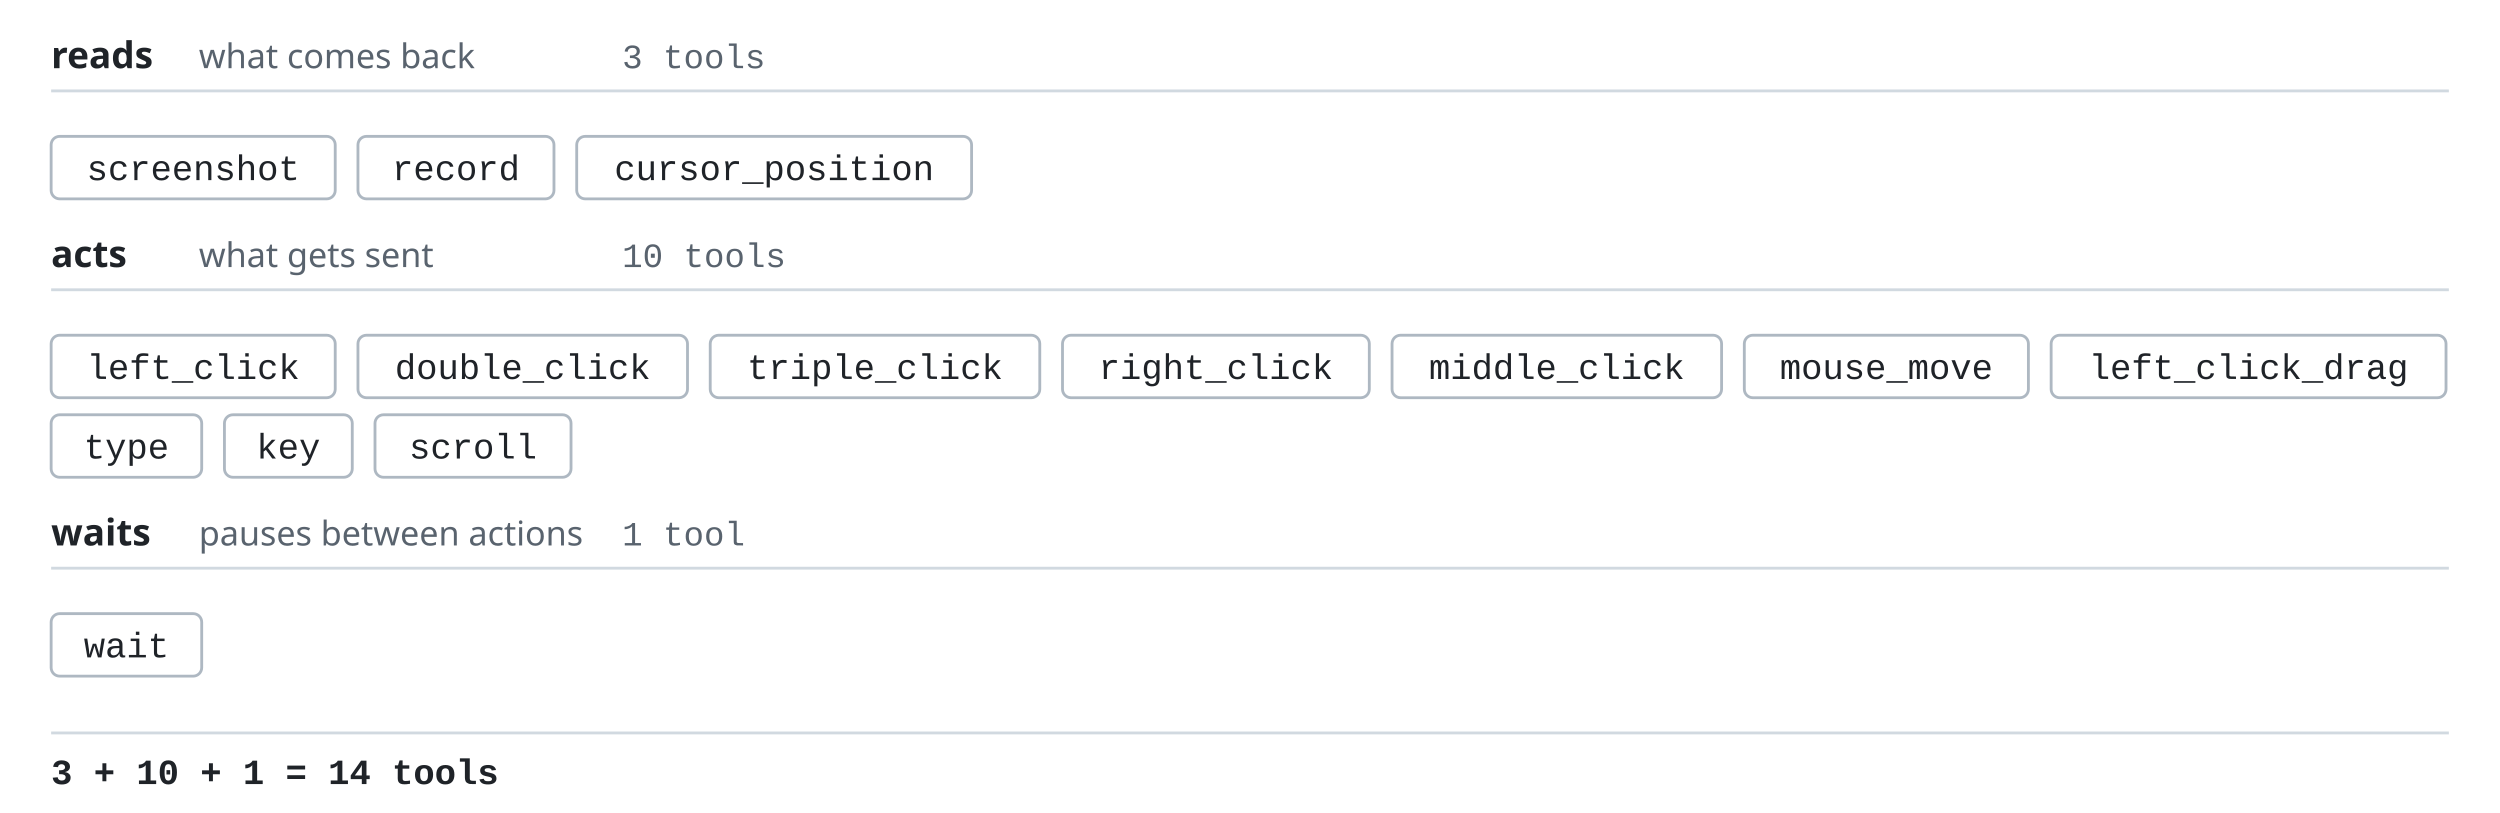
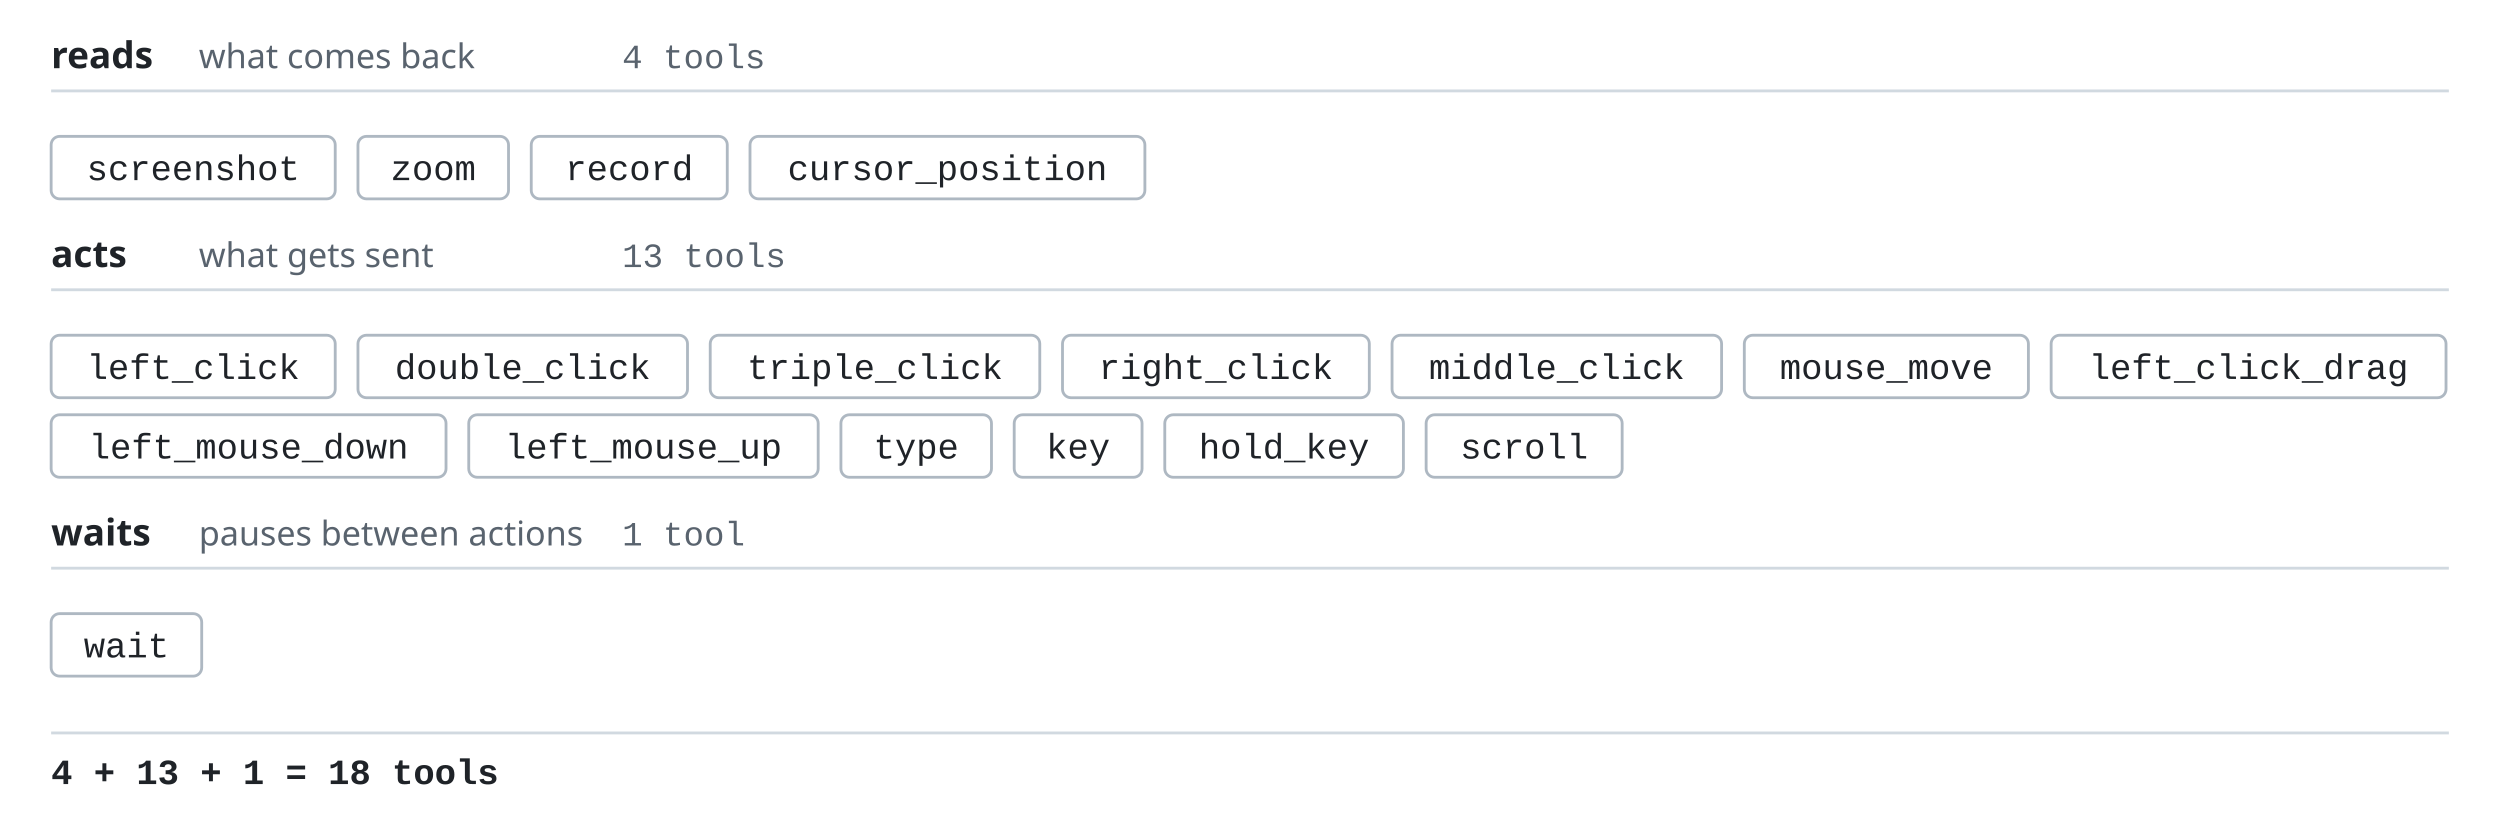
- <svg xmlns="http://www.w3.org/2000/svg" viewBox="0 0 880 286" width="880" height="286" role="img" aria-label="The 14 tools this server exposes, grouped by what they do. 3 read: screenshot, record, cursor_position. 10 act: left_click, double_click, triple_click, right_click, middle_click, mouse_move, left_click_drag, type, key, scroll. 1 wait: wait.">
+ <svg xmlns="http://www.w3.org/2000/svg" viewBox="0 0 880 286" width="880" height="286" role="img" aria-label="The 18 tools this server exposes, grouped by what they do. 4 read: screenshot, zoom, record, cursor_position. 13 act: left_click, double_click, triple_click, right_click, middle_click, mouse_move, left_click_drag, left_mouse_down, left_mouse_up, type, key, hold_key, scroll. 1 wait: wait.">
  <style>
.gl{font:600 13px -apple-system,BlinkMacSystemFont,'Segoe UI','Noto Sans',Helvetica,Arial,sans-serif;fill:#1f2328}
.gn{font:400 12px -apple-system,BlinkMacSystemFont,'Segoe UI','Noto Sans',Helvetica,Arial,sans-serif;fill:#59636e}
.gc{font:400 12px ui-monospace,'SF Mono','Cascadia Mono',Menlo,Consolas,'Liberation Mono',monospace;fill:#59636e}
.tot{font:600 12.5px ui-monospace,'SF Mono','Cascadia Mono',Menlo,Consolas,'Liberation Mono',monospace;fill:#1f2328}
.rule{stroke:#d1d9e0;stroke-width:1}
.chip{fill:none;stroke:#aeb8c2;stroke-width:1}
.cn{font:400 12.5px ui-monospace,'SF Mono','Cascadia Mono',Menlo,Consolas,'Liberation Mono',monospace;fill:#1f2328}
@media (prefers-reduced-motion:reduce){
 *{animation:none!important}
 .trav,.ring{opacity:0}
}</style>
  <text class="gl" x="18" y="24">reads</text>
  <text class="gn" x="70" y="24">what comes back</text>
-   <text class="gc" x="219" y="24">3 tools</text>
+   <text class="gc" x="219" y="24">4 tools</text>
  <line class="rule" x1="18" y1="32" x2="862" y2="32" />
  <rect class="chip" x="18" y="48" width="100" height="22" rx="3" />
  <text class="cn" x="68" y="63.4" text-anchor="middle">screenshot</text>
-   <rect class="chip" x="126" y="48" width="69" height="22" rx="3" />
-   <text class="cn" x="160.5" y="63.4" text-anchor="middle">record</text>
-   <rect class="chip" x="203" y="48" width="139" height="22" rx="3" />
-   <text class="cn" x="272.5" y="63.4" text-anchor="middle">cursor_position</text>
+   <rect class="chip" x="126" y="48" width="53" height="22" rx="3" />
+   <text class="cn" x="152.5" y="63.4" text-anchor="middle">zoom</text>
+   <rect class="chip" x="187" y="48" width="69" height="22" rx="3" />
+   <text class="cn" x="221.5" y="63.4" text-anchor="middle">record</text>
+   <rect class="chip" x="264" y="48" width="139" height="22" rx="3" />
+   <text class="cn" x="333.5" y="63.4" text-anchor="middle">cursor_position</text>
  <text class="gl" x="18" y="94">acts</text>
  <text class="gn" x="70" y="94">what gets sent</text>
-   <text class="gc" x="219" y="94">10 tools</text>
+   <text class="gc" x="219" y="94">13 tools</text>
  <line class="rule" x1="18" y1="102" x2="862" y2="102" />
  <rect class="chip" x="18" y="118" width="100" height="22" rx="3" />
  <text class="cn" x="68" y="133.4" text-anchor="middle">left_click</text>
  <rect class="chip" x="126" y="118" width="116" height="22" rx="3" />
  <text class="cn" x="184" y="133.4" text-anchor="middle">double_click</text>
  <rect class="chip" x="250" y="118" width="116" height="22" rx="3" />
  <text class="cn" x="308" y="133.4" text-anchor="middle">triple_click</text>
  <rect class="chip" x="374" y="118" width="108" height="22" rx="3" />
  <text class="cn" x="428" y="133.4" text-anchor="middle">right_click</text>
  <rect class="chip" x="490" y="118" width="116" height="22" rx="3" />
  <text class="cn" x="548" y="133.4" text-anchor="middle">middle_click</text>
  <rect class="chip" x="614" y="118" width="100" height="22" rx="3" />
  <text class="cn" x="664" y="133.4" text-anchor="middle">mouse_move</text>
  <rect class="chip" x="722" y="118" width="139" height="22" rx="3" />
  <text class="cn" x="791.5" y="133.4" text-anchor="middle">left_click_drag</text>
-   <rect class="chip" x="18" y="146" width="53" height="22" rx="3" />
-   <text class="cn" x="44.5" y="161.4" text-anchor="middle">type</text>
-   <rect class="chip" x="79" y="146" width="45" height="22" rx="3" />
-   <text class="cn" x="101.5" y="161.4" text-anchor="middle">key</text>
-   <rect class="chip" x="132" y="146" width="69" height="22" rx="3" />
-   <text class="cn" x="166.5" y="161.4" text-anchor="middle">scroll</text>
+   <rect class="chip" x="18" y="146" width="139" height="22" rx="3" />
+   <text class="cn" x="87.5" y="161.4" text-anchor="middle">left_mouse_down</text>
+   <rect class="chip" x="165" y="146" width="123" height="22" rx="3" />
+   <text class="cn" x="226.5" y="161.4" text-anchor="middle">left_mouse_up</text>
+   <rect class="chip" x="296" y="146" width="53" height="22" rx="3" />
+   <text class="cn" x="322.5" y="161.4" text-anchor="middle">type</text>
+   <rect class="chip" x="357" y="146" width="45" height="22" rx="3" />
+   <text class="cn" x="379.5" y="161.4" text-anchor="middle">key</text>
+   <rect class="chip" x="410" y="146" width="84" height="22" rx="3" />
+   <text class="cn" x="452" y="161.4" text-anchor="middle">hold_key</text>
+   <rect class="chip" x="502" y="146" width="69" height="22" rx="3" />
+   <text class="cn" x="536.5" y="161.4" text-anchor="middle">scroll</text>
  <text class="gl" x="18" y="192">waits</text>
  <text class="gn" x="70" y="192">pauses between actions</text>
  <text class="gc" x="219" y="192">1 tool</text>
  <line class="rule" x1="18" y1="200" x2="862" y2="200" />
  <rect class="chip" x="18" y="216" width="53" height="22" rx="3" />
  <text class="cn" x="44.5" y="231.4" text-anchor="middle">wait</text>
  <line class="rule" x1="18" y1="258" x2="862" y2="258" />
-   <text class="tot" x="18" y="276">3 + 10 + 1 = 14 tools</text>
+   <text class="tot" x="18" y="276">4 + 13 + 1 = 18 tools</text>
</svg>
